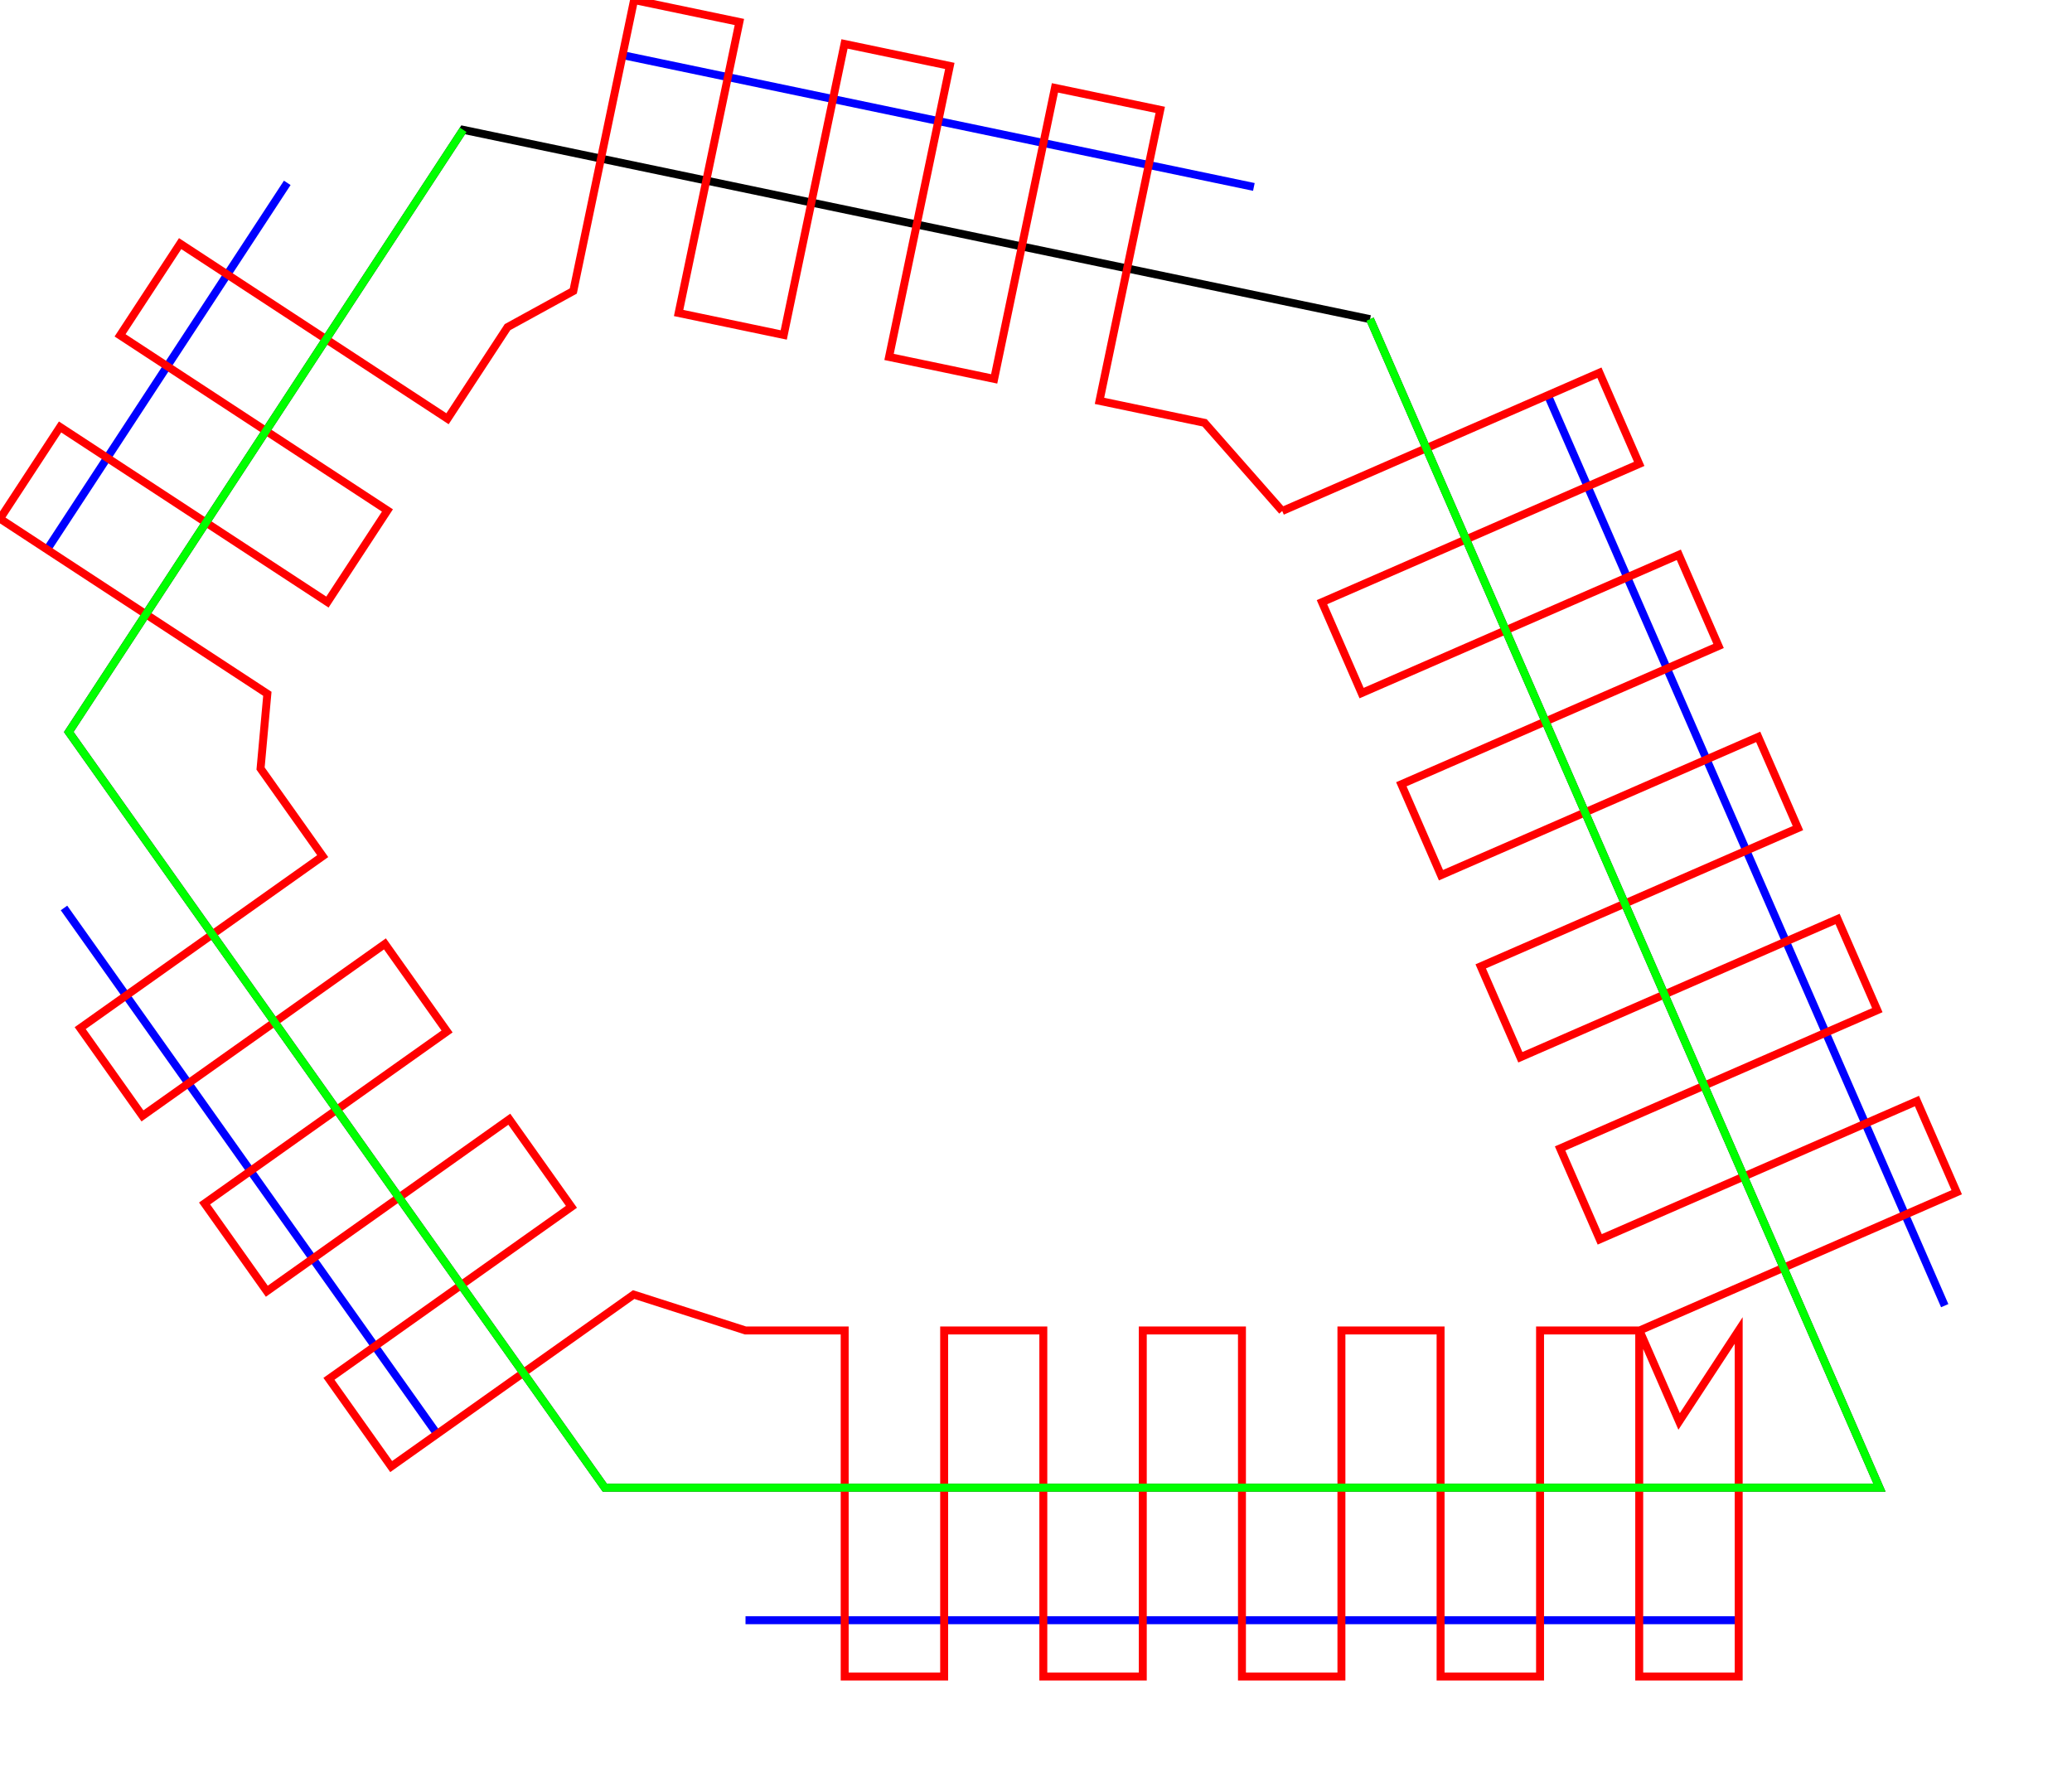
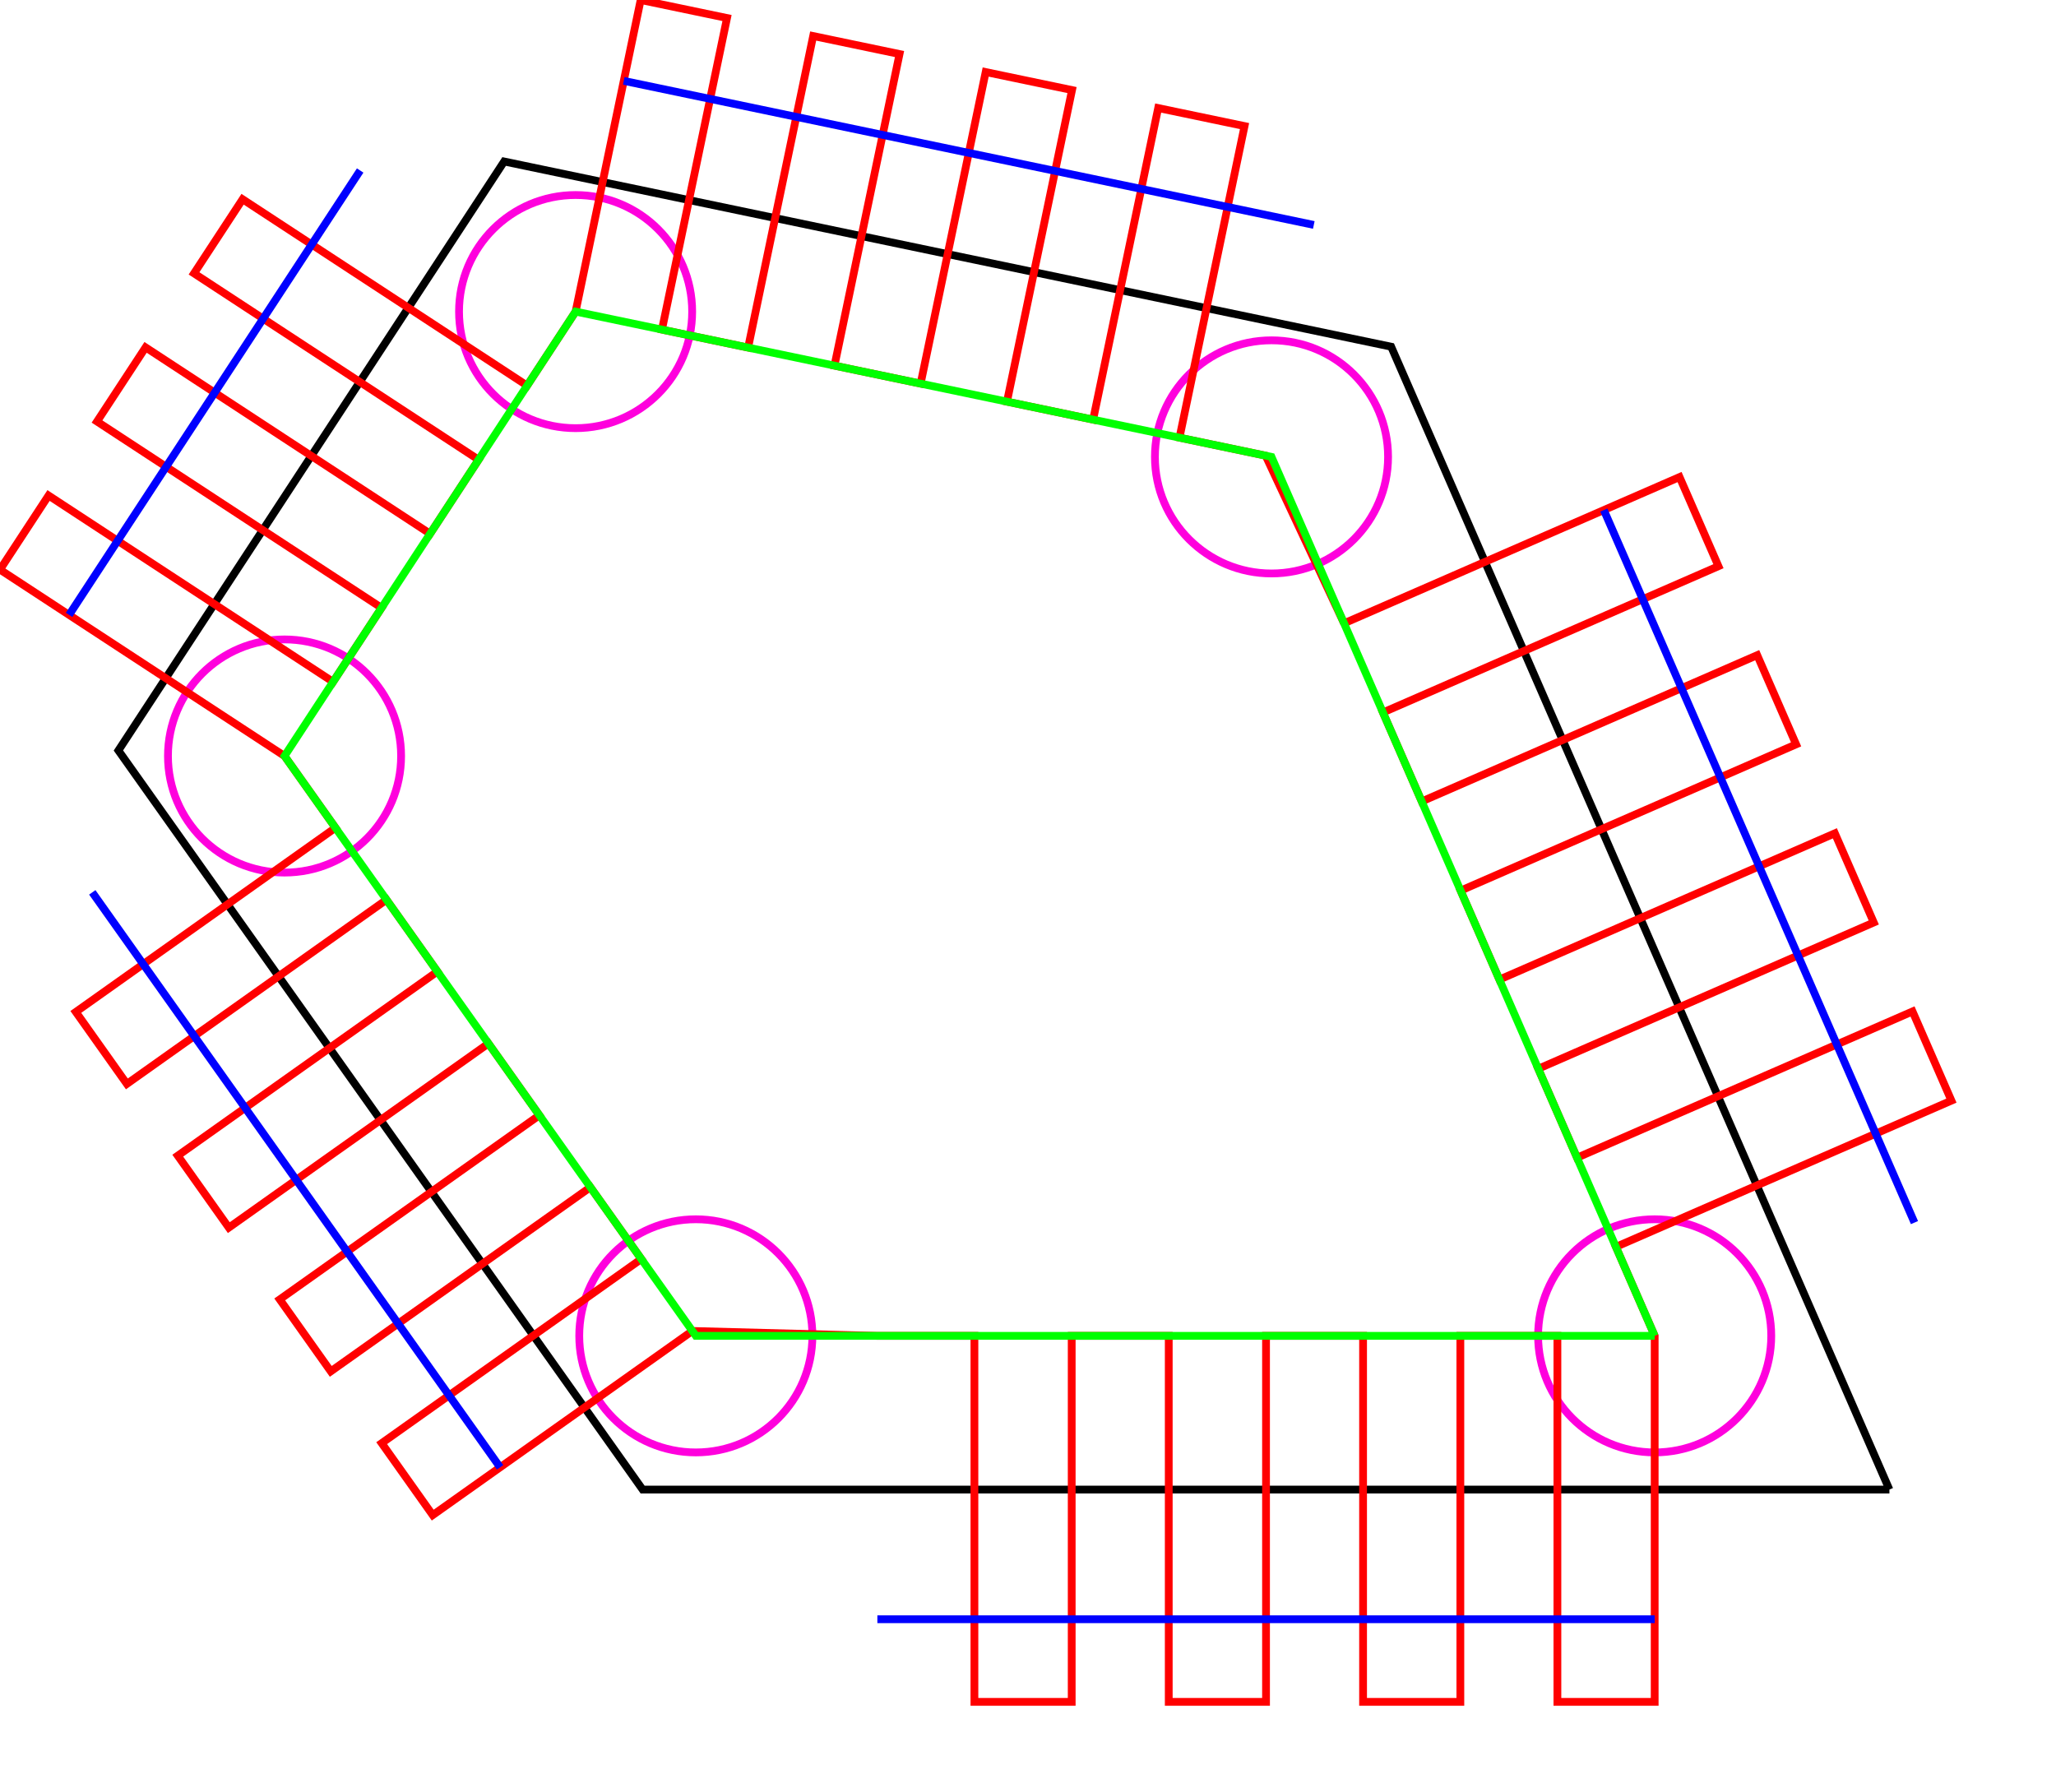
- <svg xmlns="http://www.w3.org/2000/svg" baseProfile="tiny" height="59mm" version="1.2" width="69mm">
+ <svg xmlns="http://www.w3.org/2000/svg" baseProfile="full" height="61mm" version="1.1" width="70mm">
  <defs />
-   <polyline fill="none" points="194.813,49.742 244.767,164.33" stroke="rgb(0%,0%,100%)" />
-   <polyline fill="none" points="218.836,203.923 93.833,203.923" stroke="rgb(0%,0%,100%)" />
-   <polyline fill="none" points="55.017,180.483 8.056,114.277" stroke="rgb(0%,0%,100%)" />
-   <polyline fill="none" points="5.928,69.165 36.154,23.015" stroke="rgb(0%,0%,100%)" />
-   <polyline fill="none" points="78.357,6.937 157.815,23.527" stroke="rgb(0%,0%,100%)" />
-   <polyline fill="none" points="172.439,40.17 236.553,187.238 76.117,187.238 8.656,92.13 58.296,16.338 172.439,40.17" stroke="rgb(0%,0%,0%)" />
-   <polyline fill="none" points="161.384,64.316 201.309,46.91 206.312,58.386 166.387,75.792 171.375,87.233 211.3,69.828 216.303,81.304 176.378,98.709 181.365,110.151 221.291,92.746 226.293,104.222 186.368,121.627 191.356,133.068 231.281,115.663 236.284,127.139 196.359,144.544 201.347,155.986 241.272,138.581 246.275,150.056 206.35,167.462 211.338,178.903 218.836,167.455 218.836,211.009 206.317,211.009 206.317,167.455 193.835,167.455 193.835,211.009 181.316,211.009 181.316,167.455 168.835,167.455 168.835,211.009 156.316,211.009 156.316,167.455 143.834,167.455 143.834,211.009 131.315,211.009 131.315,167.455 118.834,167.455 118.834,211.009 106.315,211.009 106.315,167.455 93.833,167.455 79.756,162.936 49.236,184.583 41.403,173.539 71.922,151.892 64.102,140.867 33.583,162.514 25.749,151.47 56.268,129.823 48.449,118.798 17.929,140.446 10.095,129.401 40.615,107.754 32.795,96.729 33.65,87.322 0.0,65.282 7.561,53.738 41.211,75.777 48.763,64.246 15.113,42.207 22.674,30.663 56.325,52.702 63.877,41.171 72.158,36.627 79.806,0.0 93.061,2.768 85.413,39.395 98.644,42.157 106.291,5.53 119.546,8.297 111.899,44.925 125.13,47.687 132.777,11.06 146.032,13.827 138.385,50.455 151.616,53.217 161.384,64.316" stroke="rgb(100%,0%,0%)" />
-   <polyline fill="none" points="172.439,40.17 236.553,187.238 76.117,187.238 8.656,92.13 58.296,16.338" stroke="rgb(0%,100%,0%)" />
+   <circle cx="212.925" cy="171.898" r="15" style="fill:none;stroke:#ff00dd" />
+   <circle cx="89.539" cy="171.898" r="15" style="fill:none;stroke:#ff00dd" />
+   <circle cx="36.614" cy="97.283" r="15" style="fill:none;stroke:#ff00dd" />
+   <circle cx="74.069" cy="40.096" r="15" style="fill:none;stroke:#ff00dd" />
+   <circle cx="163.617" cy="58.793" r="15" style="fill:none;stroke:#ff00dd" />
+   <polyline points="243.131,191.681 82.695,191.681 15.235,96.573 64.874,20.781 179.017,44.613 243.131,191.681" style="fill:none;stroke:#000000" />
+   <polyline points="172.953,80.207 216.126,61.386 221.129,72.861 177.955,91.682 182.946,103.13 226.119,84.309 231.122,95.784 187.949,114.605 192.939,126.053 236.112,107.231 241.115,118.706 197.942,137.528 202.932,148.975 246.105,130.154 251.108,141.629 207.935,160.45 212.925,171.898 212.925,171.898 212.925,218.996 200.407,218.996 200.407,171.898 187.919,171.898 187.919,218.996 175.401,218.996 175.401,171.898 162.913,171.898 162.913,218.996 150.395,218.996 150.395,171.898 137.907,171.898 137.907,218.996 125.388,218.996 125.388,171.898 112.9,171.898 89.093,171.269 55.683,194.966 49.115,185.707 82.525,162.009 75.973,152.772 42.564,176.469 35.996,167.21 69.405,143.513 62.854,134.276 29.444,157.973 22.876,148.714 56.286,125.016 49.734,115.779 16.325,139.477 9.757,130.217 43.166,106.52 36.614,97.283 36.614,97.283 0.0,73.302 6.248,63.763 42.862,87.743 49.099,78.22 12.485,54.24 18.733,44.7 55.347,68.681 61.584,59.158 24.969,35.178 31.217,25.638 67.832,49.619 74.069,40.096 74.069,40.096 82.44,0.0 93.553,2.32 85.181,42.416 96.267,44.731 104.639,4.635 115.751,6.955 107.379,47.051 118.465,49.365 126.837,9.27 137.949,11.59 129.578,51.686 140.663,54 149.035,13.904 160.148,16.224 151.776,56.32 162.862,58.635 172.953,80.207" style="fill:none;stroke:#ff0000" />
+   <polyline points="212.925,171.898 89.539,171.898 36.614,97.283 74.069,40.096 163.617,58.793 212.925,171.898" style="fill:none;stroke:#00ff00" />
+   <polyline points="206.382,65.634 246.354,157.325" style="fill:none;stroke:#0000ff" />
+   <polyline points="212.925,208.366 112.9,208.366" style="fill:none;stroke:#0000ff" />
+   <polyline points="64.353,188.816 11.875,114.83" style="fill:none;stroke:#0000ff" />
+   <polyline points="8.892,79.126 46.347,21.94" style="fill:none;stroke:#0000ff" />
+   <polyline points="80.268,10.406 169.061,28.945" style="fill:none;stroke:#0000ff" />
</svg>
